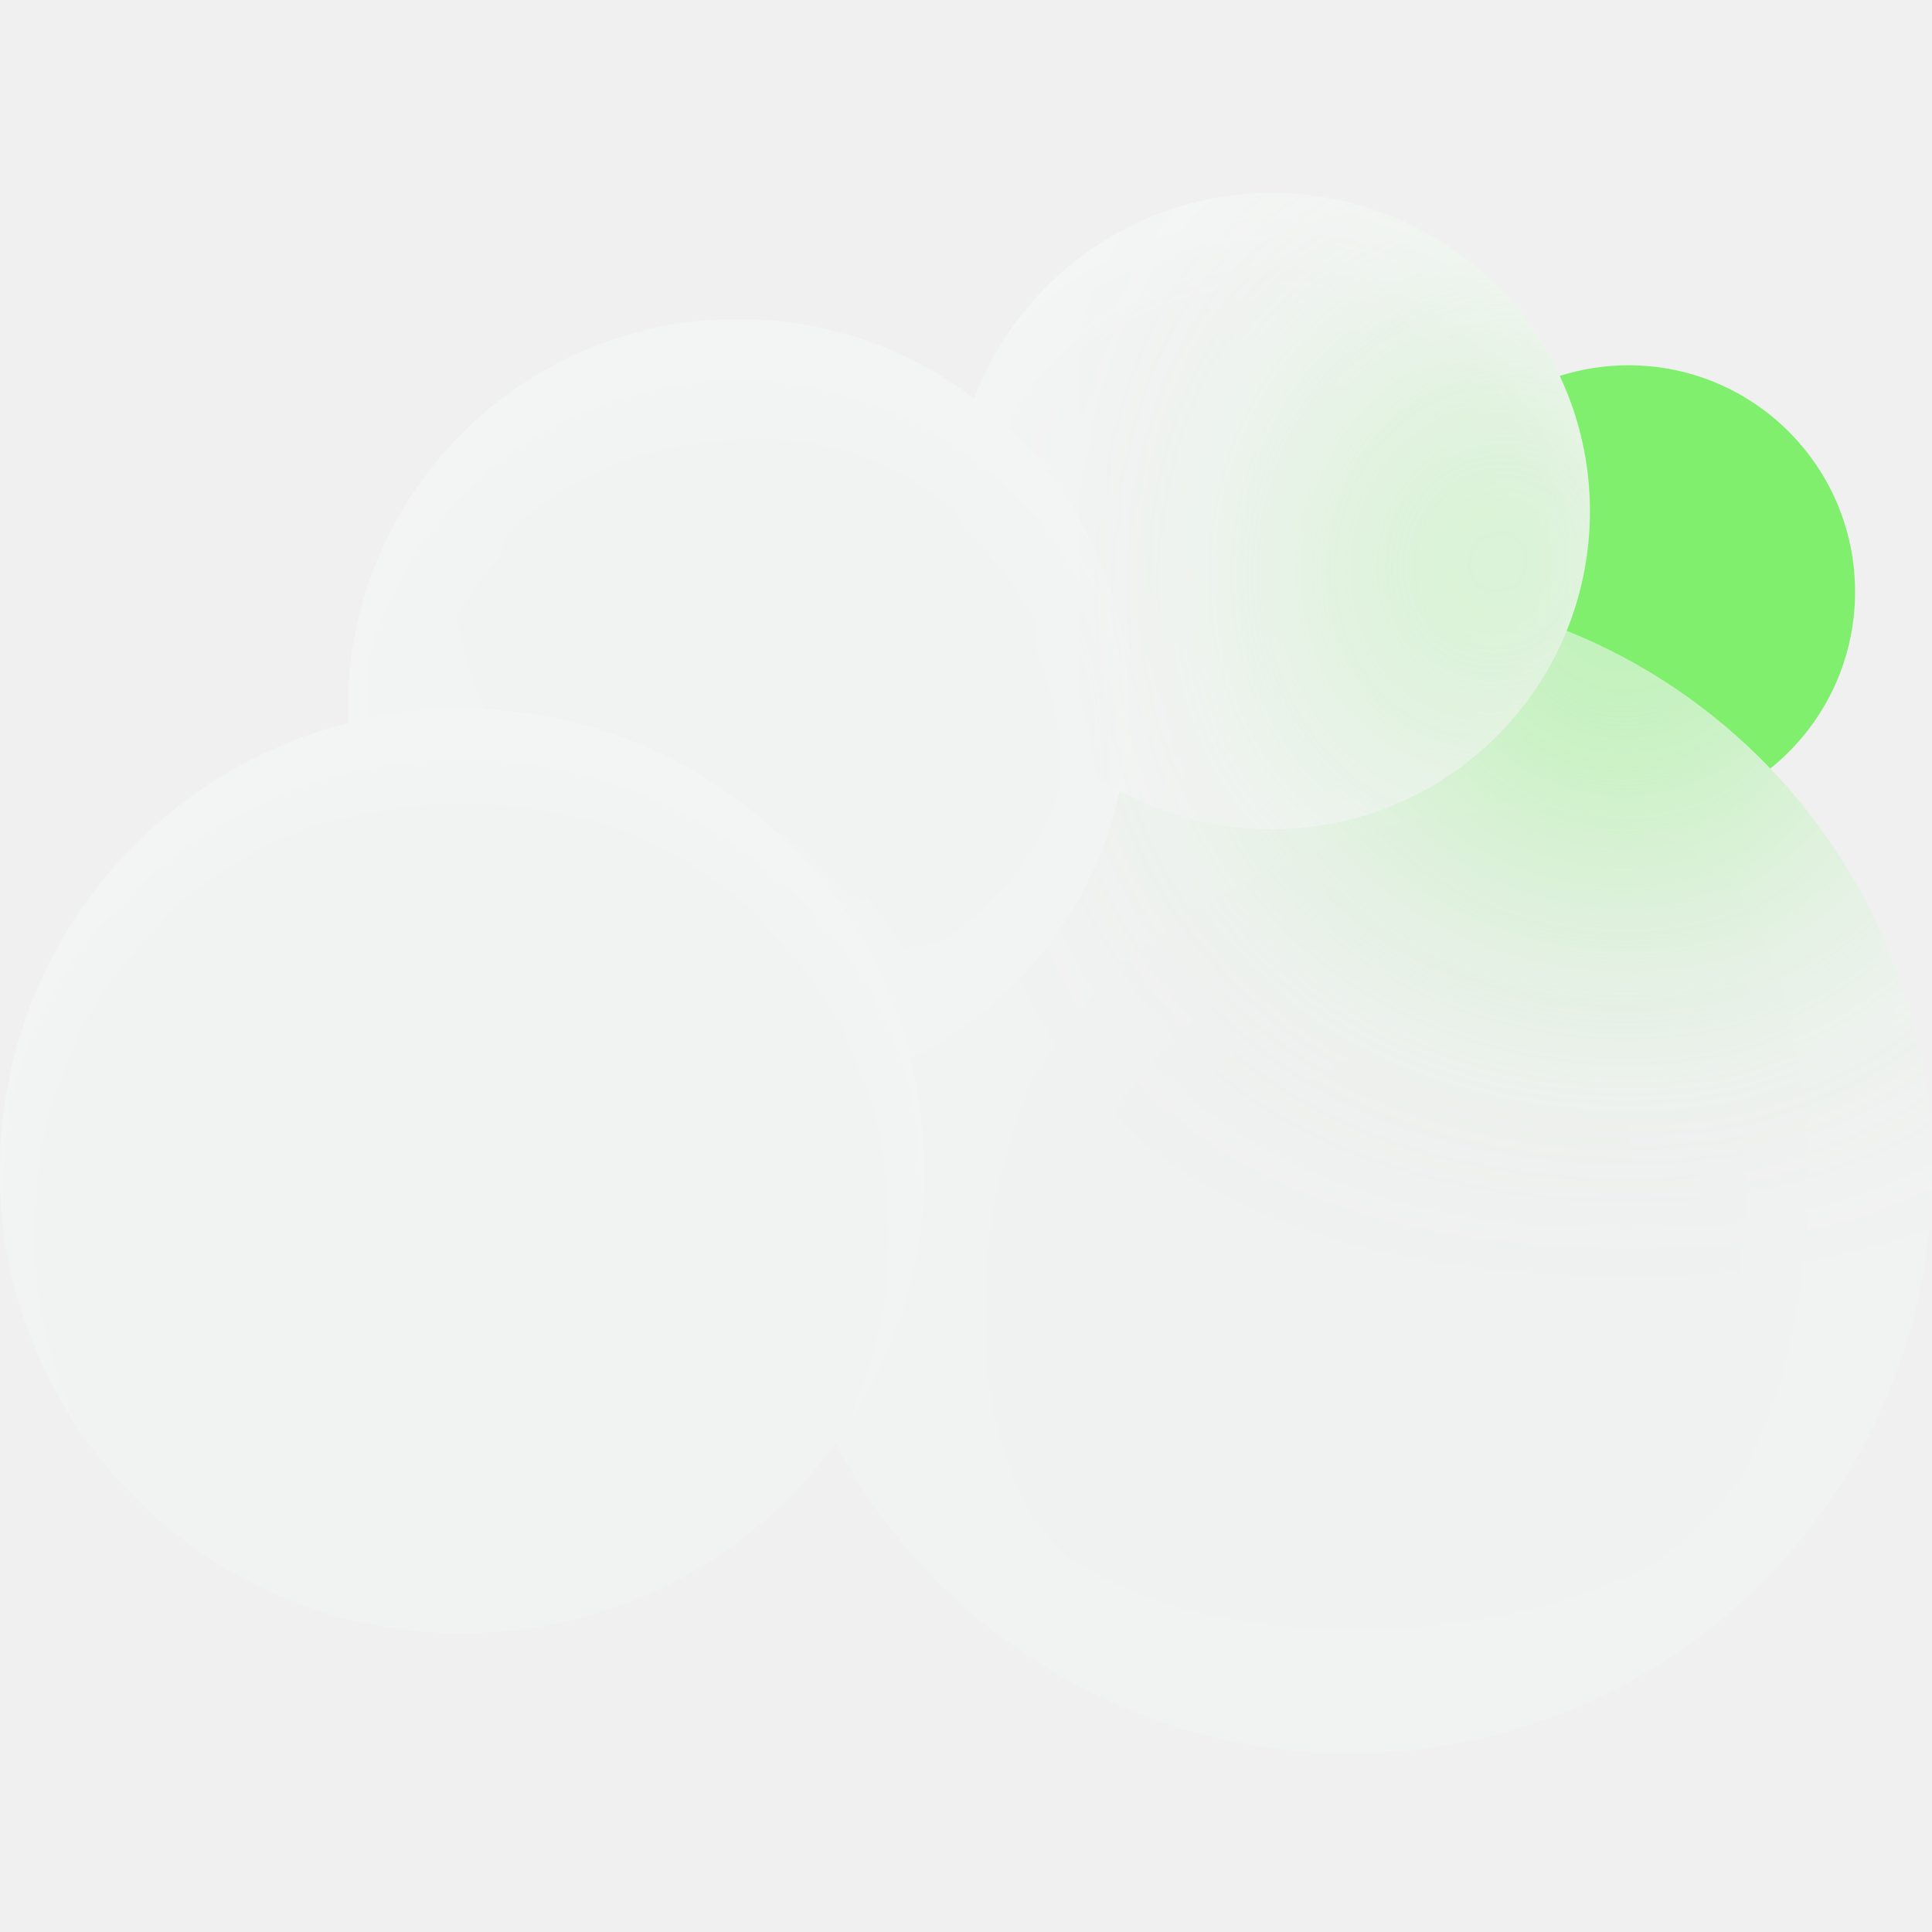
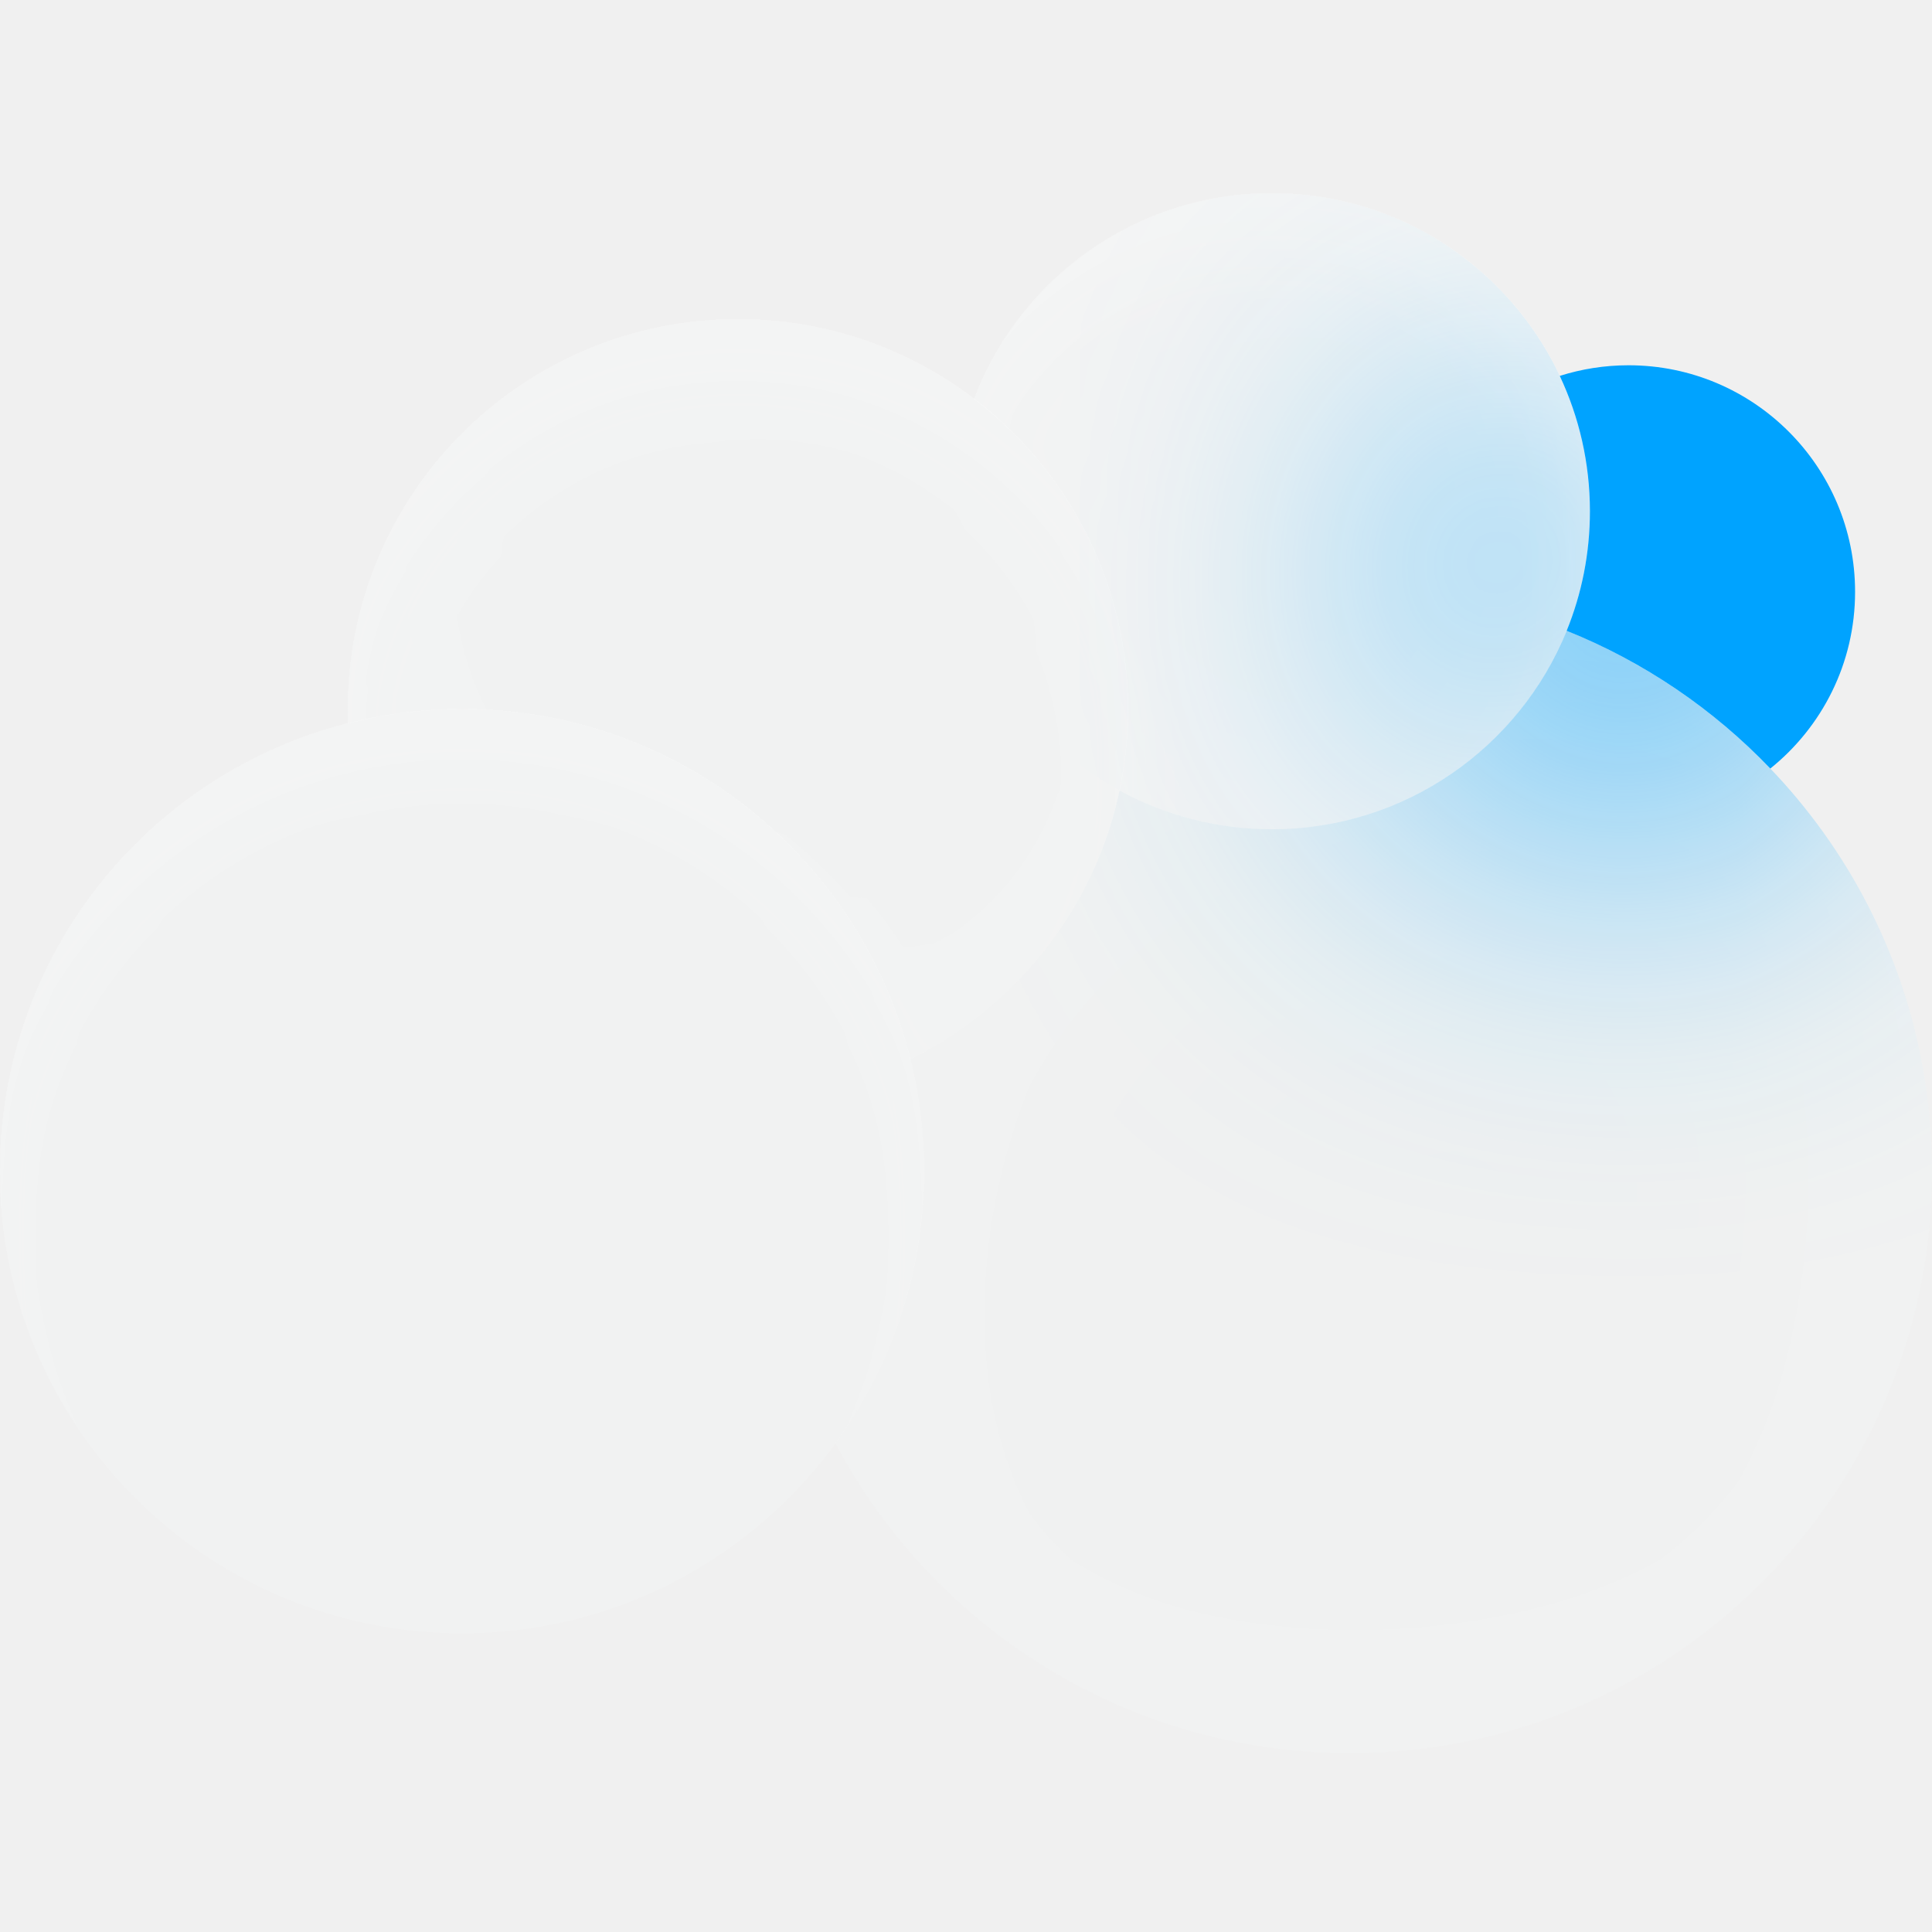
<svg xmlns="http://www.w3.org/2000/svg" width="48" height="48" viewBox="0 0 48 48" fill="none">
  <g clip-path="url(#clip0_5174_50135)">
    <mask id="mask0_5174_50135" style="mask-type:alpha" maskUnits="userSpaceOnUse" x="20" y="15" width="29" height="29">
      <path fill-rule="evenodd" clip-rule="evenodd" d="M27.813 19.637C27.192 22.574 25.239 25.02 22.617 26.314C22.839 27.205 22.956 28.137 22.956 29.096C22.956 31.623 22.14 33.96 20.756 35.856C23.182 40.436 27.997 43.556 33.542 43.556C41.528 43.556 48.001 37.083 48.001 29.097C48.001 23.013 44.244 17.807 38.923 15.672C37.749 18.563 34.912 20.602 31.6 20.602C30.228 20.602 28.938 20.252 27.813 19.637Z" fill="white" />
    </mask>
    <g mask="url(#mask0_5174_50135)">
      <g filter="url(#filter0_f_5174_50135)">
        <path d="M46.089 14.704C46.089 17.812 43.569 20.332 40.46 20.332C37.352 20.332 34.832 17.812 34.832 14.704C34.832 11.595 37.352 9.075 40.46 9.075C43.569 9.075 46.089 11.595 46.089 14.704Z" fill="url(#paint0_linear_5174_50135)" />
      </g>
    </g>
    <g filter="url(#filter1_i_5174_50135)">
      <path fill-rule="evenodd" clip-rule="evenodd" d="M27.813 19.637C27.192 22.574 25.239 25.02 22.617 26.314C22.839 27.205 22.956 28.137 22.956 29.096C22.956 31.623 22.14 33.96 20.756 35.856C23.182 40.436 27.997 43.556 33.542 43.556C41.528 43.556 48.001 37.083 48.001 29.097C48.001 23.013 44.244 17.807 38.923 15.672C37.749 18.563 34.912 20.602 31.6 20.602C30.228 20.602 28.938 20.252 27.813 19.637Z" fill="#F8FCFD" fill-opacity="0.08" />
    </g>
    <g filter="url(#filter2_ii_5174_50135)">
      <path d="M22.956 29.096C22.956 35.435 17.817 40.575 11.478 40.575C5.139 40.575 0 35.435 0 29.096C0 22.757 5.139 17.618 11.478 17.618C17.817 17.618 22.956 22.757 22.956 29.096Z" fill="#F8FCFD" fill-opacity="0.12" />
    </g>
    <mask id="mask1_5174_50135" style="mask-type:alpha" maskUnits="userSpaceOnUse" x="23" y="4" width="17" height="17">
      <path d="M39.5 12.701C39.5 17.065 35.963 20.602 31.6 20.602C27.236 20.602 23.699 17.065 23.699 12.701C23.699 8.338 27.236 4.801 31.6 4.801C35.963 4.801 39.5 8.338 39.5 12.701Z" fill="white" />
    </mask>
    <g mask="url(#mask1_5174_50135)">
      <g filter="url(#filter3_f_5174_50135)">
        <path fill-rule="evenodd" clip-rule="evenodd" d="M36.611 18.809C38.375 17.36 39.5 15.162 39.5 12.701C39.5 11.499 39.232 10.359 38.751 9.339C36.478 10.062 34.832 12.191 34.832 14.703C34.832 16.323 35.516 17.782 36.611 18.809Z" fill="url(#paint1_linear_5174_50135)" />
      </g>
    </g>
    <g filter="url(#filter4_ii_5174_50135)">
      <path fill-rule="evenodd" clip-rule="evenodd" d="M31.599 20.602C35.963 20.602 39.5 17.065 39.5 12.701C39.5 8.338 35.963 4.801 31.599 4.801C28.218 4.801 25.332 6.925 24.205 9.913C26.526 11.683 28.023 14.477 28.023 17.621C28.023 18.312 27.951 18.987 27.813 19.637C28.937 20.252 30.227 20.602 31.599 20.602Z" fill="#F8FCFD" fill-opacity="0.16" />
    </g>
    <path fill-rule="evenodd" clip-rule="evenodd" d="M39.501 12.701C39.501 13.752 39.296 14.755 38.923 15.672C40.85 16.445 42.571 17.62 43.983 19.094C45.267 18.062 46.089 16.479 46.089 14.704C46.089 11.595 43.569 9.075 40.461 9.075C39.865 9.075 39.291 9.168 38.752 9.339C39.232 10.36 39.501 11.499 39.501 12.701Z" fill="url(#paint2_linear_5174_50135)" />
    <g filter="url(#filter5_ii_5174_50135)">
      <path fill-rule="evenodd" clip-rule="evenodd" d="M22.617 26.315C25.82 24.734 28.023 21.435 28.023 17.621C28.023 12.27 23.685 7.932 18.334 7.932C12.983 7.932 8.645 12.27 8.645 17.621C8.645 17.738 8.647 17.854 8.651 17.969C9.555 17.74 10.502 17.618 11.478 17.618C16.858 17.618 21.374 21.32 22.617 26.315Z" fill="#F8FCFD" fill-opacity="0.14" />
    </g>
  </g>
  <defs>
    <filter id="filter0_f_5174_50135" x="18.832" y="-6.925" width="43.256" height="43.257" filterUnits="userSpaceOnUse" color-interpolation-filters="sRGB">
      <feFlood flood-opacity="0" result="BackgroundImageFix" />
      <feBlend mode="normal" in="SourceGraphic" in2="BackgroundImageFix" result="shape" />
      <feGaussianBlur stdDeviation="8" result="effect1_foregroundBlur_5174_50135" />
    </filter>
    <filter id="filter1_i_5174_50135" x="20.756" y="15.672" width="27.246" height="27.885" filterUnits="userSpaceOnUse" color-interpolation-filters="sRGB">
      <feFlood flood-opacity="0" result="BackgroundImageFix" />
      <feBlend mode="normal" in="SourceGraphic" in2="BackgroundImageFix" result="shape" />
      <feColorMatrix in="SourceAlpha" type="matrix" values="0 0 0 0 0 0 0 0 0 0 0 0 0 0 0 0 0 0 127 0" result="hardAlpha" />
      <feOffset />
      <feGaussianBlur stdDeviation="5.726" />
      <feComposite in2="hardAlpha" operator="arithmetic" k2="-1" k3="1" />
      <feColorMatrix type="matrix" values="0 0 0 0 1 0 0 0 0 1 0 0 0 0 1 0 0 0 0.05 0" />
      <feBlend mode="normal" in2="shape" result="effect1_innerShadow_5174_50135" />
    </filter>
    <filter id="filter2_ii_5174_50135" x="0" y="17.618" width="22.957" height="24.592" filterUnits="userSpaceOnUse" color-interpolation-filters="sRGB">
      <feFlood flood-opacity="0" result="BackgroundImageFix" />
      <feBlend mode="normal" in="SourceGraphic" in2="BackgroundImageFix" result="shape" />
      <feColorMatrix in="SourceAlpha" type="matrix" values="0 0 0 0 0 0 0 0 0 0 0 0 0 0 0 0 0 0 127 0" result="hardAlpha" />
      <feOffset dy="1.636" />
      <feGaussianBlur stdDeviation="0.818" />
      <feComposite in2="hardAlpha" operator="arithmetic" k2="-1" k3="1" />
      <feColorMatrix type="matrix" values="0 0 0 0 1 0 0 0 0 1 0 0 0 0 1 0 0 0 0.15 0" />
      <feBlend mode="normal" in2="shape" result="effect1_innerShadow_5174_50135" />
      <feColorMatrix in="SourceAlpha" type="matrix" values="0 0 0 0 0 0 0 0 0 0 0 0 0 0 0 0 0 0 127 0" result="hardAlpha" />
      <feOffset />
      <feGaussianBlur stdDeviation="5.726" />
      <feComposite in2="hardAlpha" operator="arithmetic" k2="-1" k3="1" />
      <feColorMatrix type="matrix" values="0 0 0 0 1 0 0 0 0 1 0 0 0 0 1 0 0 0 0.05 0" />
      <feBlend mode="normal" in2="effect1_innerShadow_5174_50135" result="effect2_innerShadow_5174_50135" />
    </filter>
    <filter id="filter3_f_5174_50135" x="26.832" y="1.339" width="20.668" height="25.471" filterUnits="userSpaceOnUse" color-interpolation-filters="sRGB">
      <feFlood flood-opacity="0" result="BackgroundImageFix" />
      <feBlend mode="normal" in="SourceGraphic" in2="BackgroundImageFix" result="shape" />
      <feGaussianBlur stdDeviation="4" result="effect1_foregroundBlur_5174_50135" />
    </filter>
    <filter id="filter4_ii_5174_50135" x="24.205" y="4.801" width="15.295" height="17.437" filterUnits="userSpaceOnUse" color-interpolation-filters="sRGB">
      <feFlood flood-opacity="0" result="BackgroundImageFix" />
      <feBlend mode="normal" in="SourceGraphic" in2="BackgroundImageFix" result="shape" />
      <feColorMatrix in="SourceAlpha" type="matrix" values="0 0 0 0 0 0 0 0 0 0 0 0 0 0 0 0 0 0 127 0" result="hardAlpha" />
      <feOffset dy="1.636" />
      <feGaussianBlur stdDeviation="0.818" />
      <feComposite in2="hardAlpha" operator="arithmetic" k2="-1" k3="1" />
      <feColorMatrix type="matrix" values="0 0 0 0 1 0 0 0 0 1 0 0 0 0 1 0 0 0 0.15 0" />
      <feBlend mode="normal" in2="shape" result="effect1_innerShadow_5174_50135" />
      <feColorMatrix in="SourceAlpha" type="matrix" values="0 0 0 0 0 0 0 0 0 0 0 0 0 0 0 0 0 0 127 0" result="hardAlpha" />
      <feOffset />
      <feGaussianBlur stdDeviation="5.726" />
      <feComposite in2="hardAlpha" operator="arithmetic" k2="-1" k3="1" />
      <feColorMatrix type="matrix" values="0 0 0 0 1 0 0 0 0 1 0 0 0 0 1 0 0 0 0.05 0" />
      <feBlend mode="normal" in2="effect1_innerShadow_5174_50135" result="effect2_innerShadow_5174_50135" />
    </filter>
    <filter id="filter5_ii_5174_50135" x="8.645" y="7.932" width="19.379" height="20.019" filterUnits="userSpaceOnUse" color-interpolation-filters="sRGB">
      <feFlood flood-opacity="0" result="BackgroundImageFix" />
      <feBlend mode="normal" in="SourceGraphic" in2="BackgroundImageFix" result="shape" />
      <feColorMatrix in="SourceAlpha" type="matrix" values="0 0 0 0 0 0 0 0 0 0 0 0 0 0 0 0 0 0 127 0" result="hardAlpha" />
      <feOffset dy="1.636" />
      <feGaussianBlur stdDeviation="0.818" />
      <feComposite in2="hardAlpha" operator="arithmetic" k2="-1" k3="1" />
      <feColorMatrix type="matrix" values="0 0 0 0 1 0 0 0 0 1 0 0 0 0 1 0 0 0 0.15 0" />
      <feBlend mode="normal" in2="shape" result="effect1_innerShadow_5174_50135" />
      <feColorMatrix in="SourceAlpha" type="matrix" values="0 0 0 0 0 0 0 0 0 0 0 0 0 0 0 0 0 0 127 0" result="hardAlpha" />
      <feOffset />
      <feGaussianBlur stdDeviation="5.726" />
      <feComposite in2="hardAlpha" operator="arithmetic" k2="-1" k3="1" />
      <feColorMatrix type="matrix" values="0 0 0 0 1 0 0 0 0 1 0 0 0 0 1 0 0 0 0.05 0" />
      <feBlend mode="normal" in2="effect1_innerShadow_5174_50135" result="effect2_innerShadow_5174_50135" />
    </filter>
    <linearGradient id="paint0_linear_5174_50135" x1="44.923" y1="8.096" x2="35.659" y2="19.137" gradientUnits="userSpaceOnUse">
-       <stop offset="0.001" stop-color="#80EF6E" />
-       <stop offset="1" stop-color="#80EF6E" />
+       <stop offset="0.001" stop-color="#00A3FF" />
+       <stop offset="1" stop-color="#00A3FF" />
    </linearGradient>
    <linearGradient id="paint1_linear_5174_50135" x1="39.017" y1="8.515" x2="32.104" y2="12.577" gradientUnits="userSpaceOnUse">
-       <stop offset="0.001" stop-color="#80EF6E" />
-       <stop offset="1" stop-color="#80EF6E" />
+       <stop offset="0.001" stop-color="#00A3FF" />
+       <stop offset="1" stop-color="#00A3FF" />
    </linearGradient>
    <linearGradient id="paint2_linear_5174_50135" x1="44.923" y1="8.096" x2="35.659" y2="19.137" gradientUnits="userSpaceOnUse">
-       <stop offset="0.001" stop-color="#80EF6E" />
-       <stop offset="1" stop-color="#80EF6E" />
+       <stop offset="0.001" stop-color="#00A3FF" />
+       <stop offset="1" stop-color="#00A3FF" />
    </linearGradient>
    <clipPath id="clip0_5174_50135">
      <rect width="48" height="48" fill="white" />
    </clipPath>
  </defs>
</svg>
